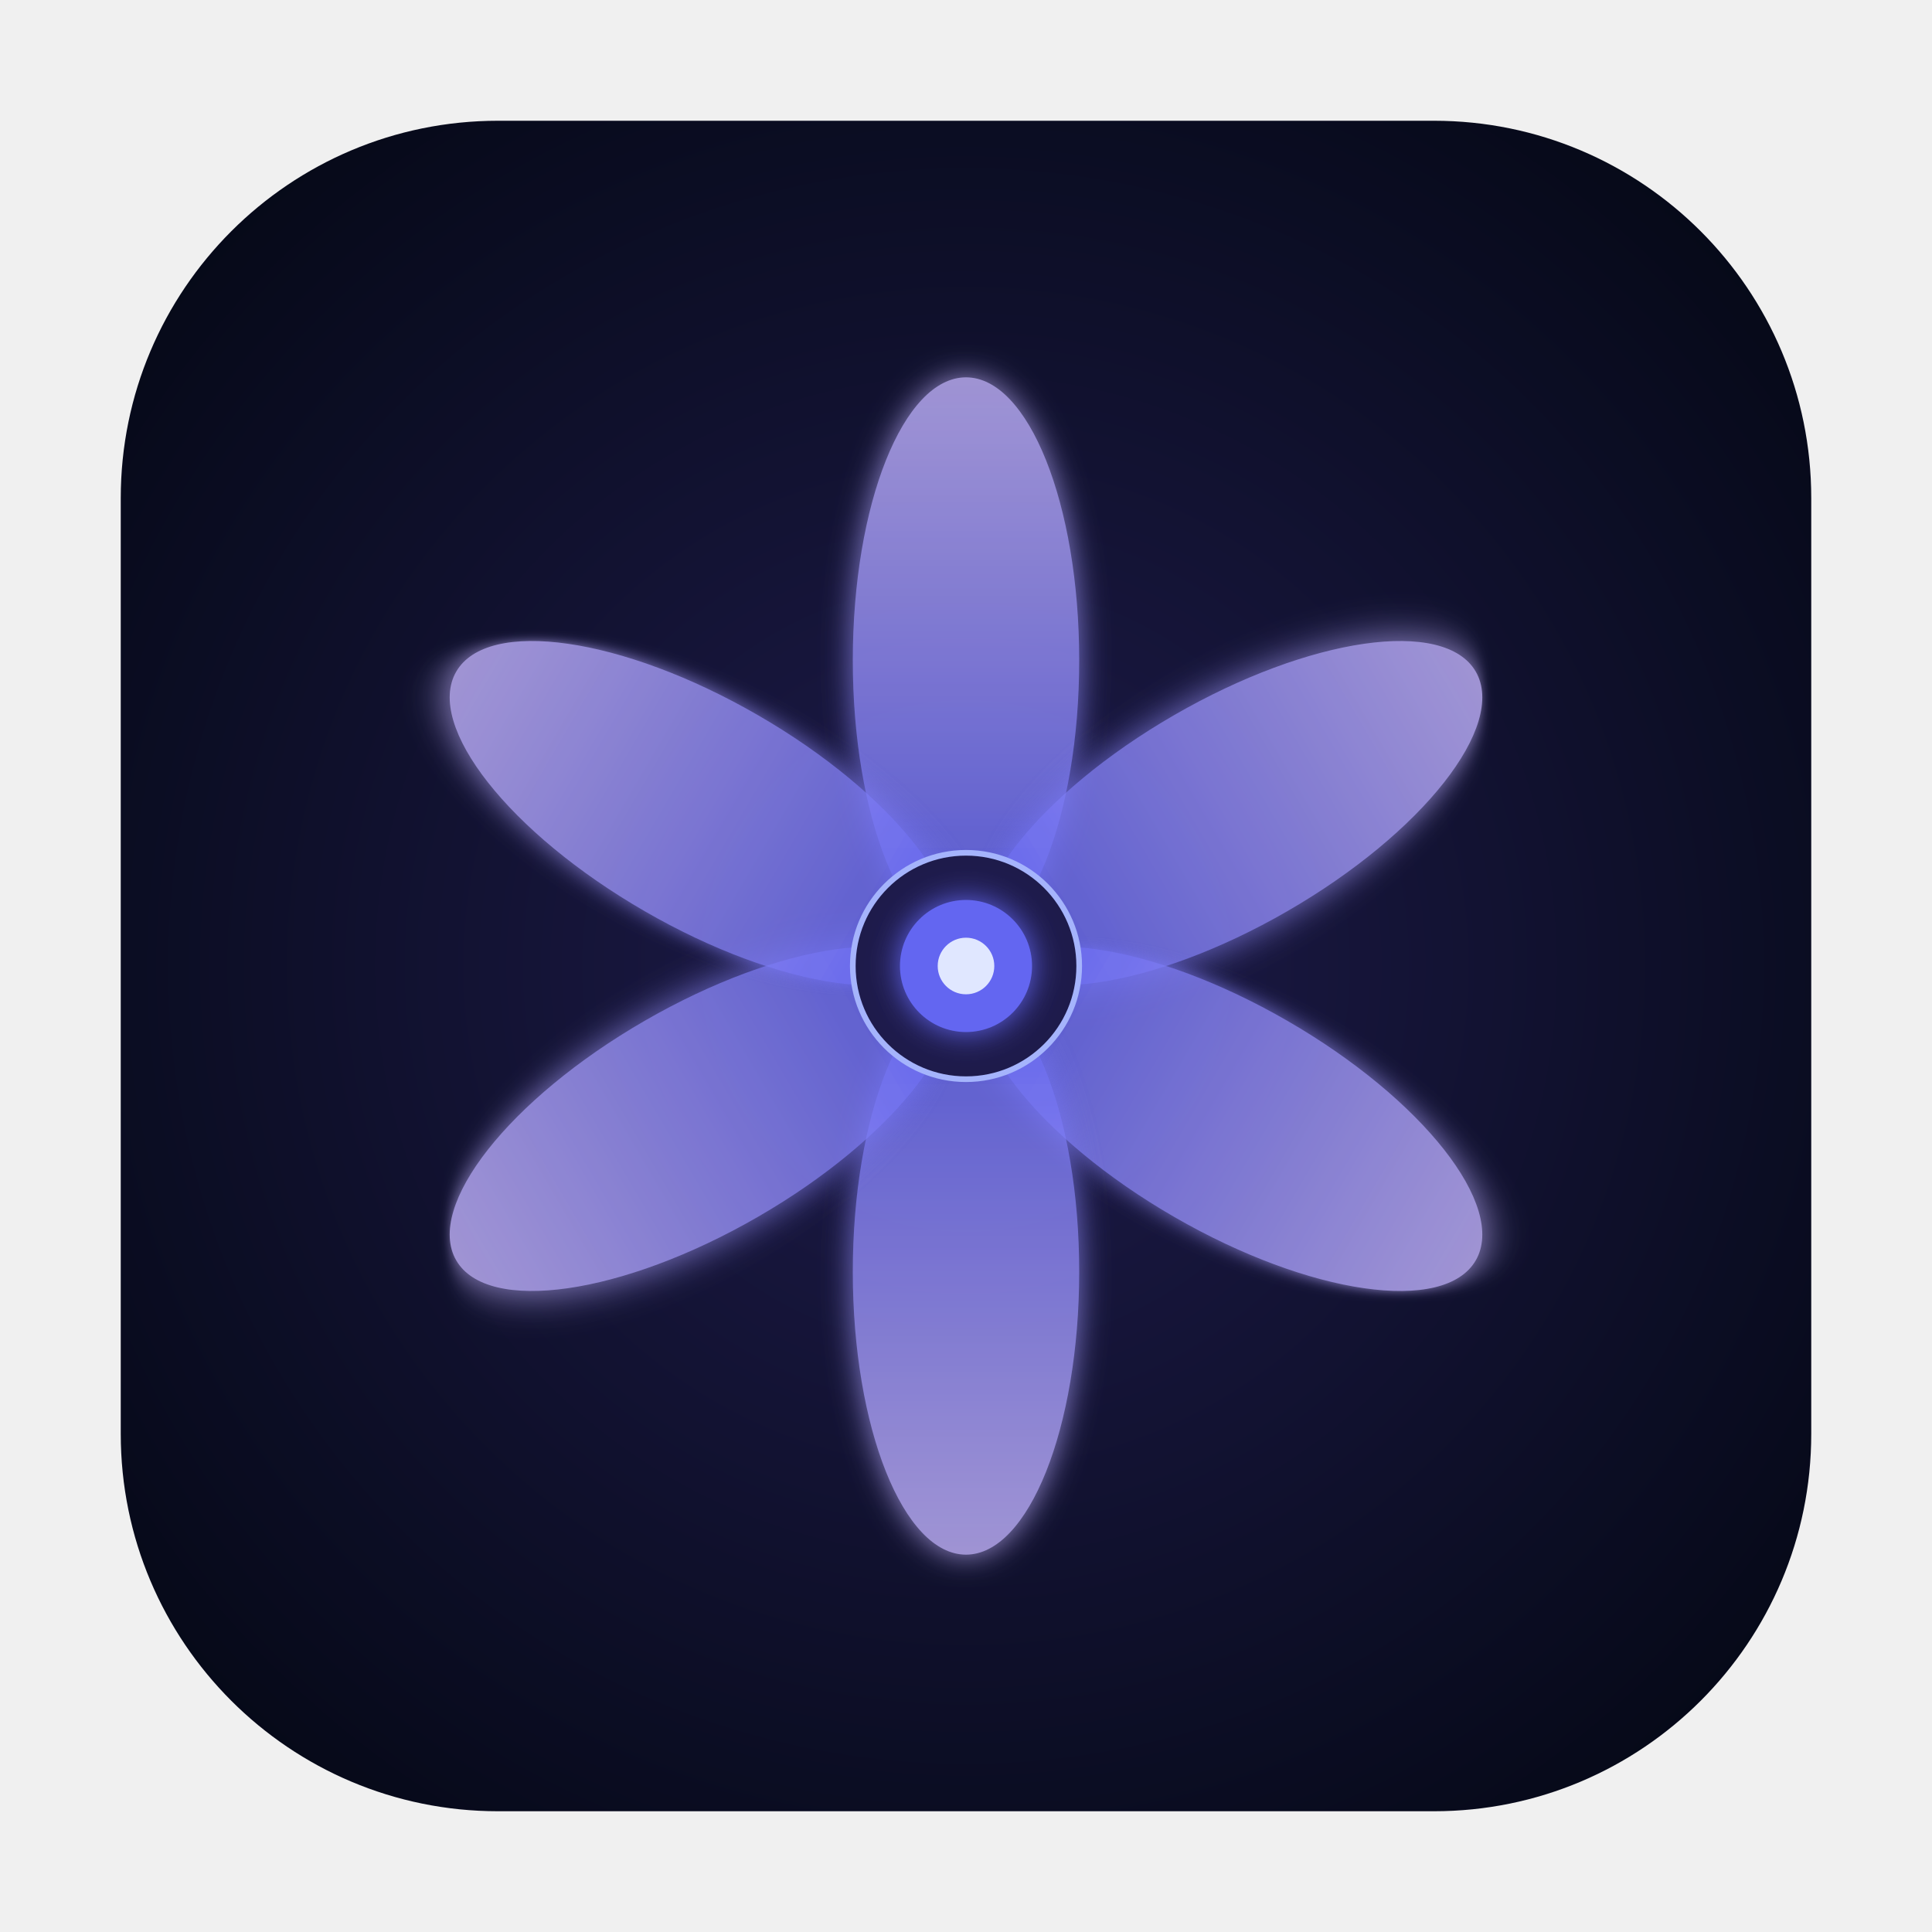
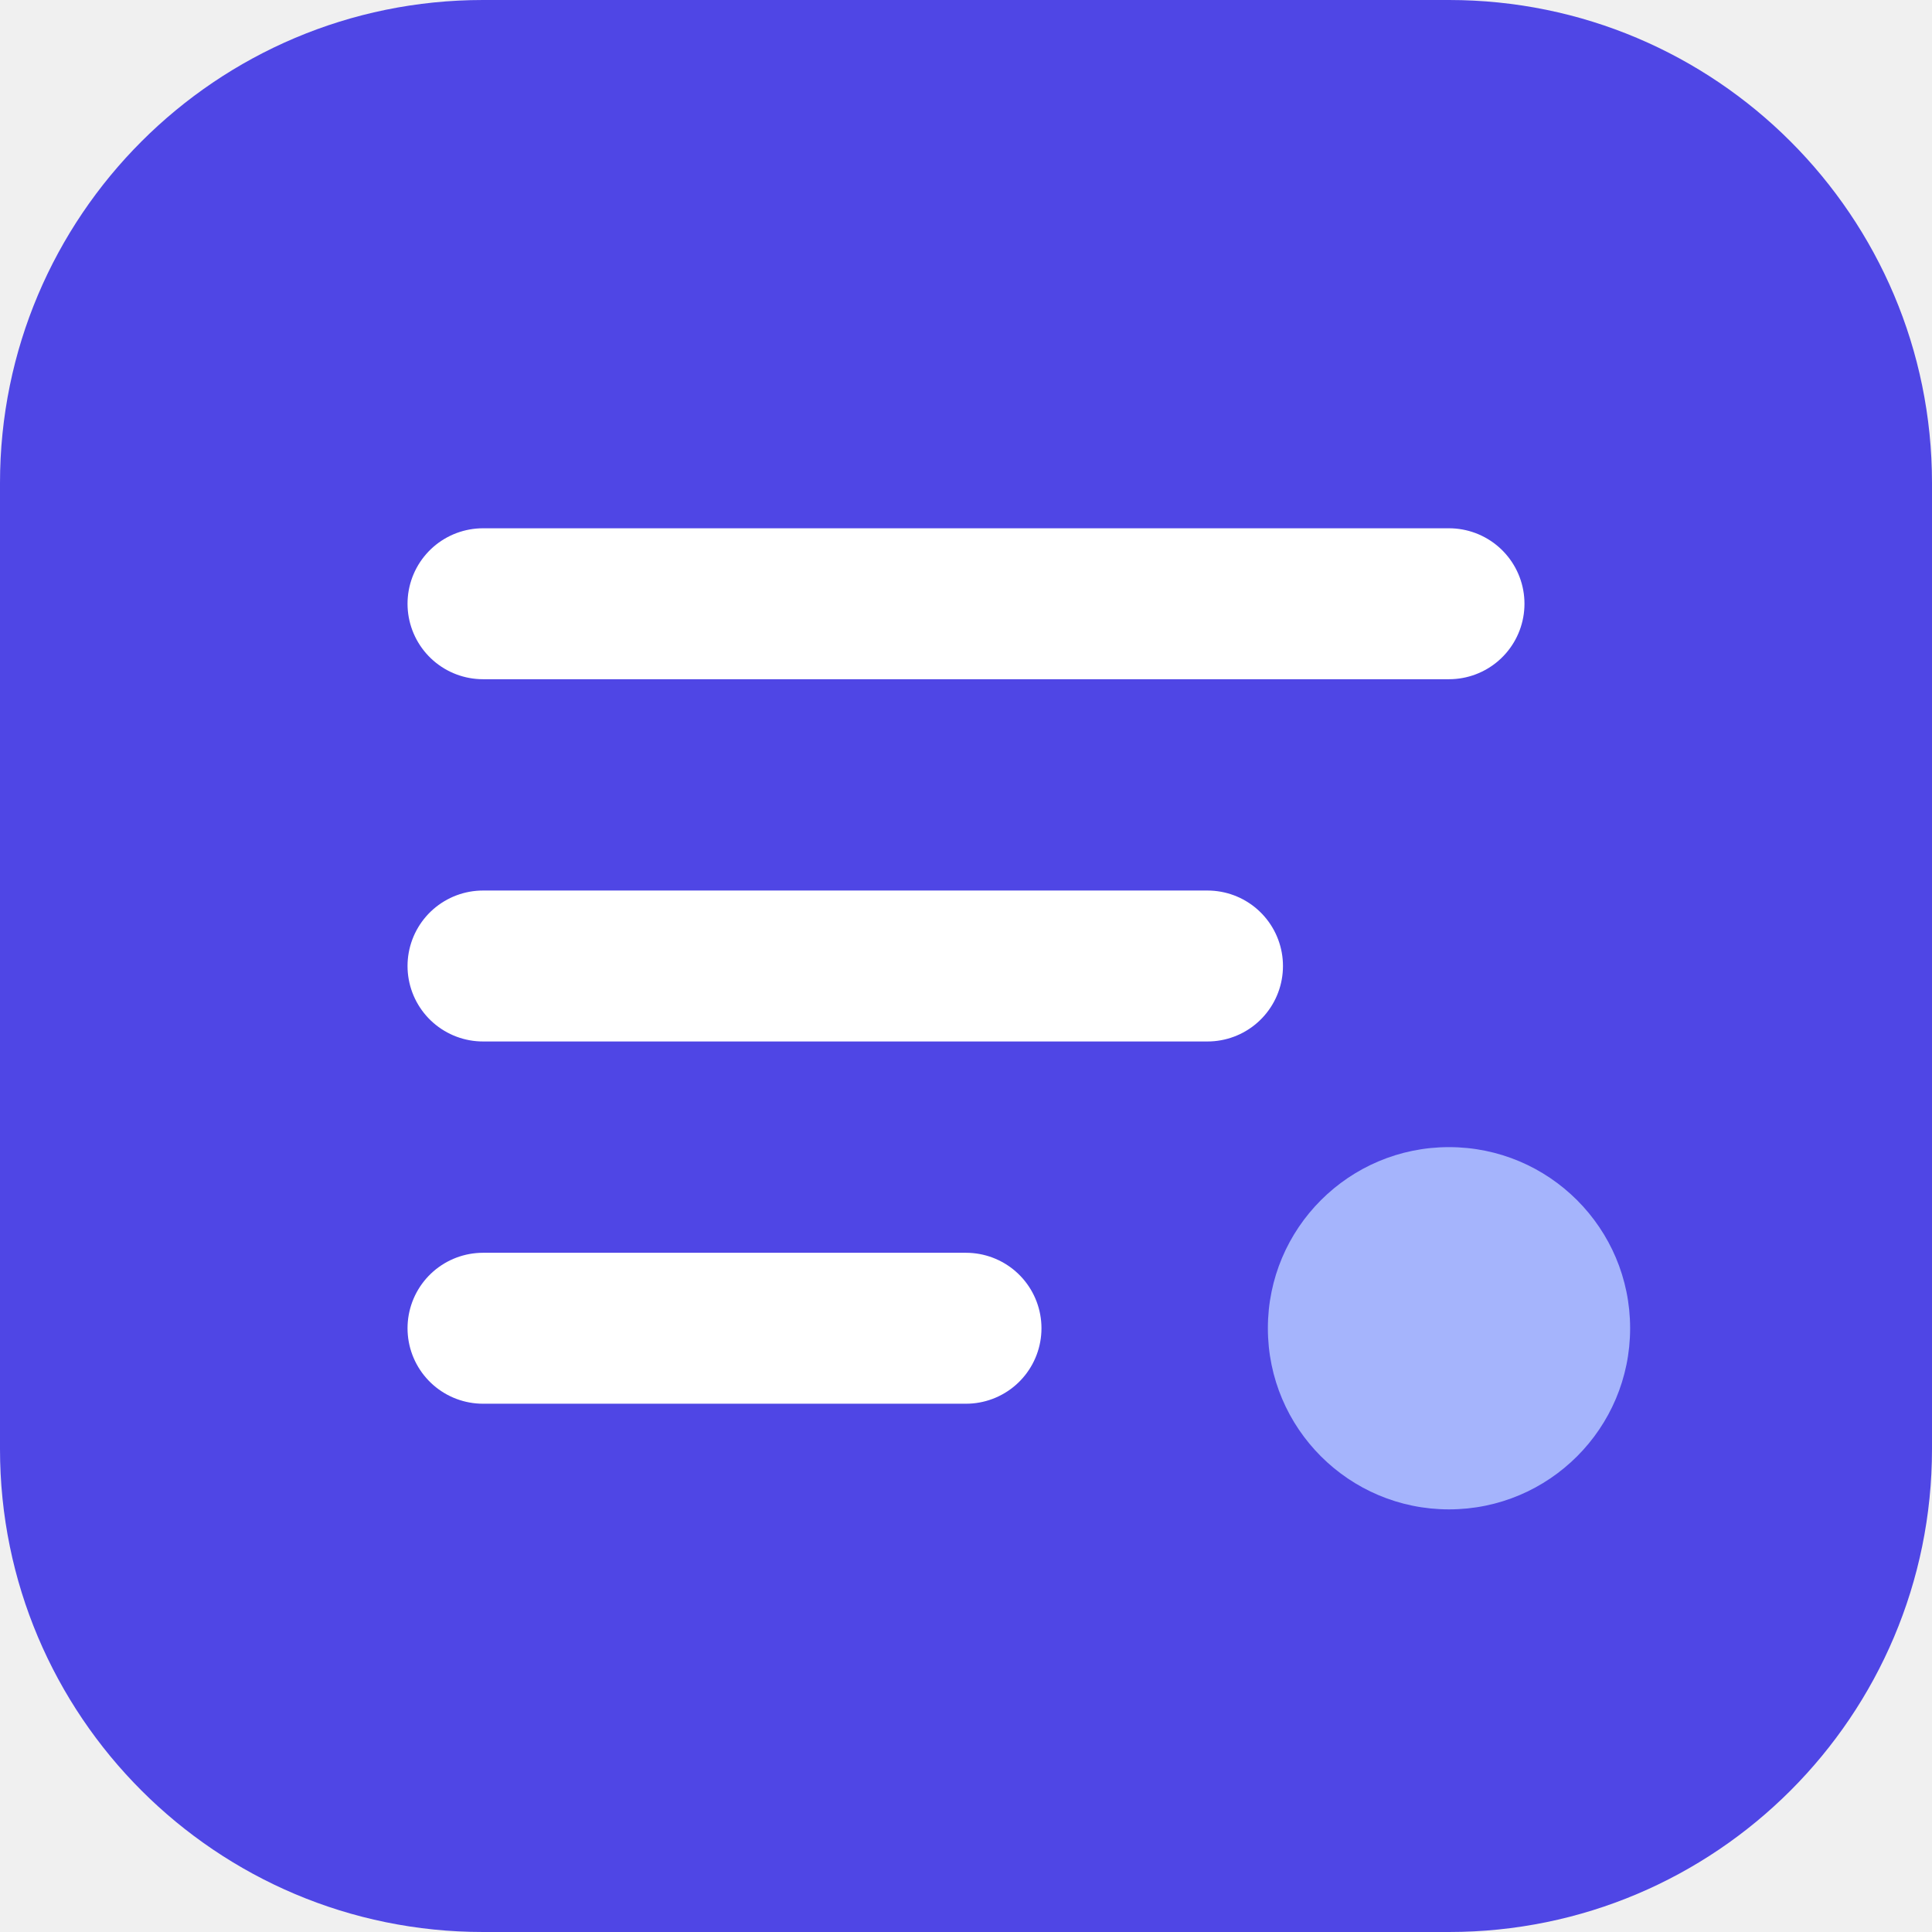
- <svg xmlns="http://www.w3.org/2000/svg" width="1024" height="1024" viewBox="0 0 1024 1024" fill="none">
-   <defs>
-     <radialGradient id="bg9" cx="50%" cy="50%" r="70%">
-       <stop offset="0%" style="stop-color:#1E1B4B" />
-       <stop offset="100%" style="stop-color:#030712" />
-     </radialGradient>
-     <linearGradient id="petal" x1="50%" y1="0%" x2="50%" y2="100%">
-       <stop offset="0%" style="stop-color:#C4B5FD" />
-       <stop offset="100%" style="stop-color:#6366F1" />
-     </linearGradient>
-     <filter id="glow9" x="-50%" y="-50%" width="200%" height="200%">
-       <feGaussianBlur stdDeviation="8" />
-       <feMerge>
-         <feMergeNode />
-         <feMergeNode in="SourceGraphic" />
-       </feMerge>
-     </filter>
-   </defs>
-   <rect x="64" y="64" width="896" height="896" rx="200" fill="url(#bg9)" />
-   <ellipse cx="512" cy="350" rx="60" ry="150" fill="url(#petal)" opacity="0.8" filter="url(#glow9)" />
-   <ellipse cx="512" cy="350" rx="60" ry="150" fill="url(#petal)" opacity="0.8" filter="url(#glow9)" transform="rotate(60 512 512)" />
-   <ellipse cx="512" cy="350" rx="60" ry="150" fill="url(#petal)" opacity="0.8" filter="url(#glow9)" transform="rotate(120 512 512)" />
-   <ellipse cx="512" cy="350" rx="60" ry="150" fill="url(#petal)" opacity="0.8" filter="url(#glow9)" transform="rotate(180 512 512)" />
-   <ellipse cx="512" cy="350" rx="60" ry="150" fill="url(#petal)" opacity="0.8" filter="url(#glow9)" transform="rotate(240 512 512)" />
-   <ellipse cx="512" cy="350" rx="60" ry="150" fill="url(#petal)" opacity="0.8" filter="url(#glow9)" transform="rotate(300 512 512)" />
-   <circle cx="512" cy="512" r="60" fill="#1E1B4B" stroke="#A5B4FC" stroke-width="3" />
-   <circle cx="512" cy="512" r="35" fill="#6366F1" filter="url(#glow9)" />
-   <circle cx="512" cy="512" r="15" fill="#E0E7FF" />
+ <svg xmlns="http://www.w3.org/2000/svg" width="32" height="32" viewBox="0 0 32 32" fill="none">
+   <rect width="32" height="32" rx="8" fill="#4F46E5" />
+   <path d="M8 10h16M8 16h12M8 22h8" stroke="white" stroke-width="2.5" stroke-linecap="round" />
+   <circle cx="24" cy="22" r="3" fill="#A5B4FC" />
</svg>
